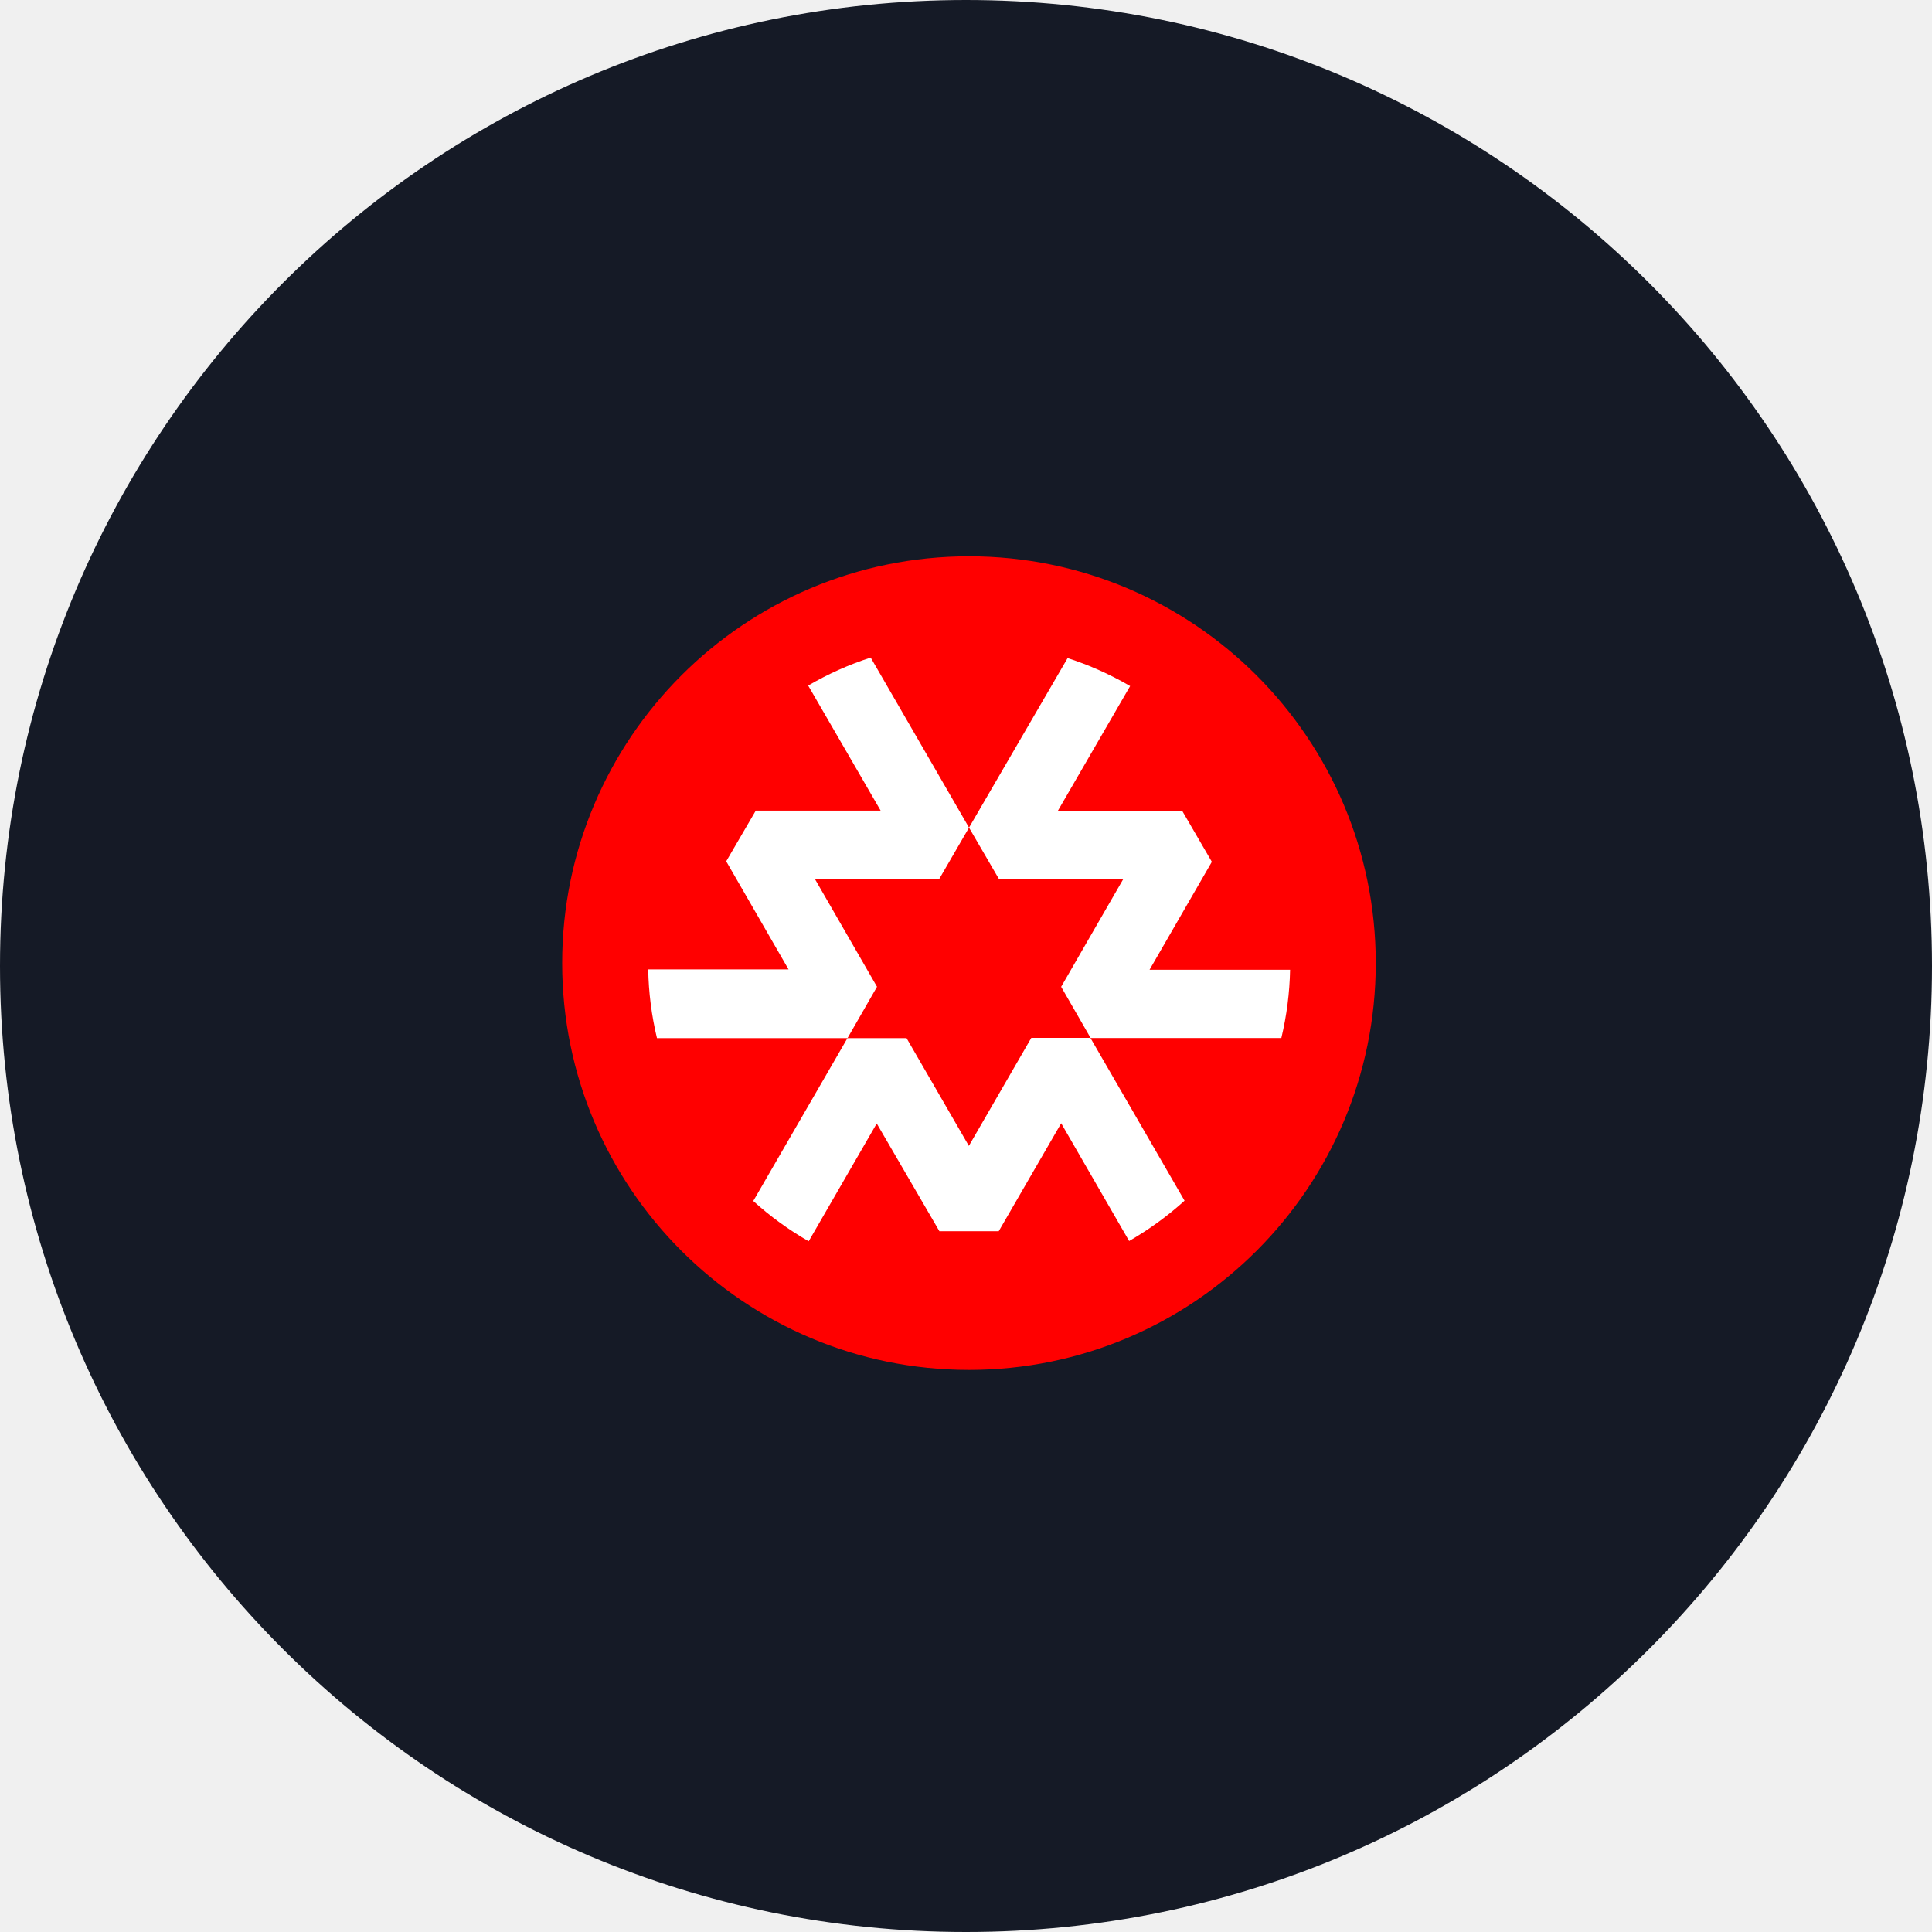
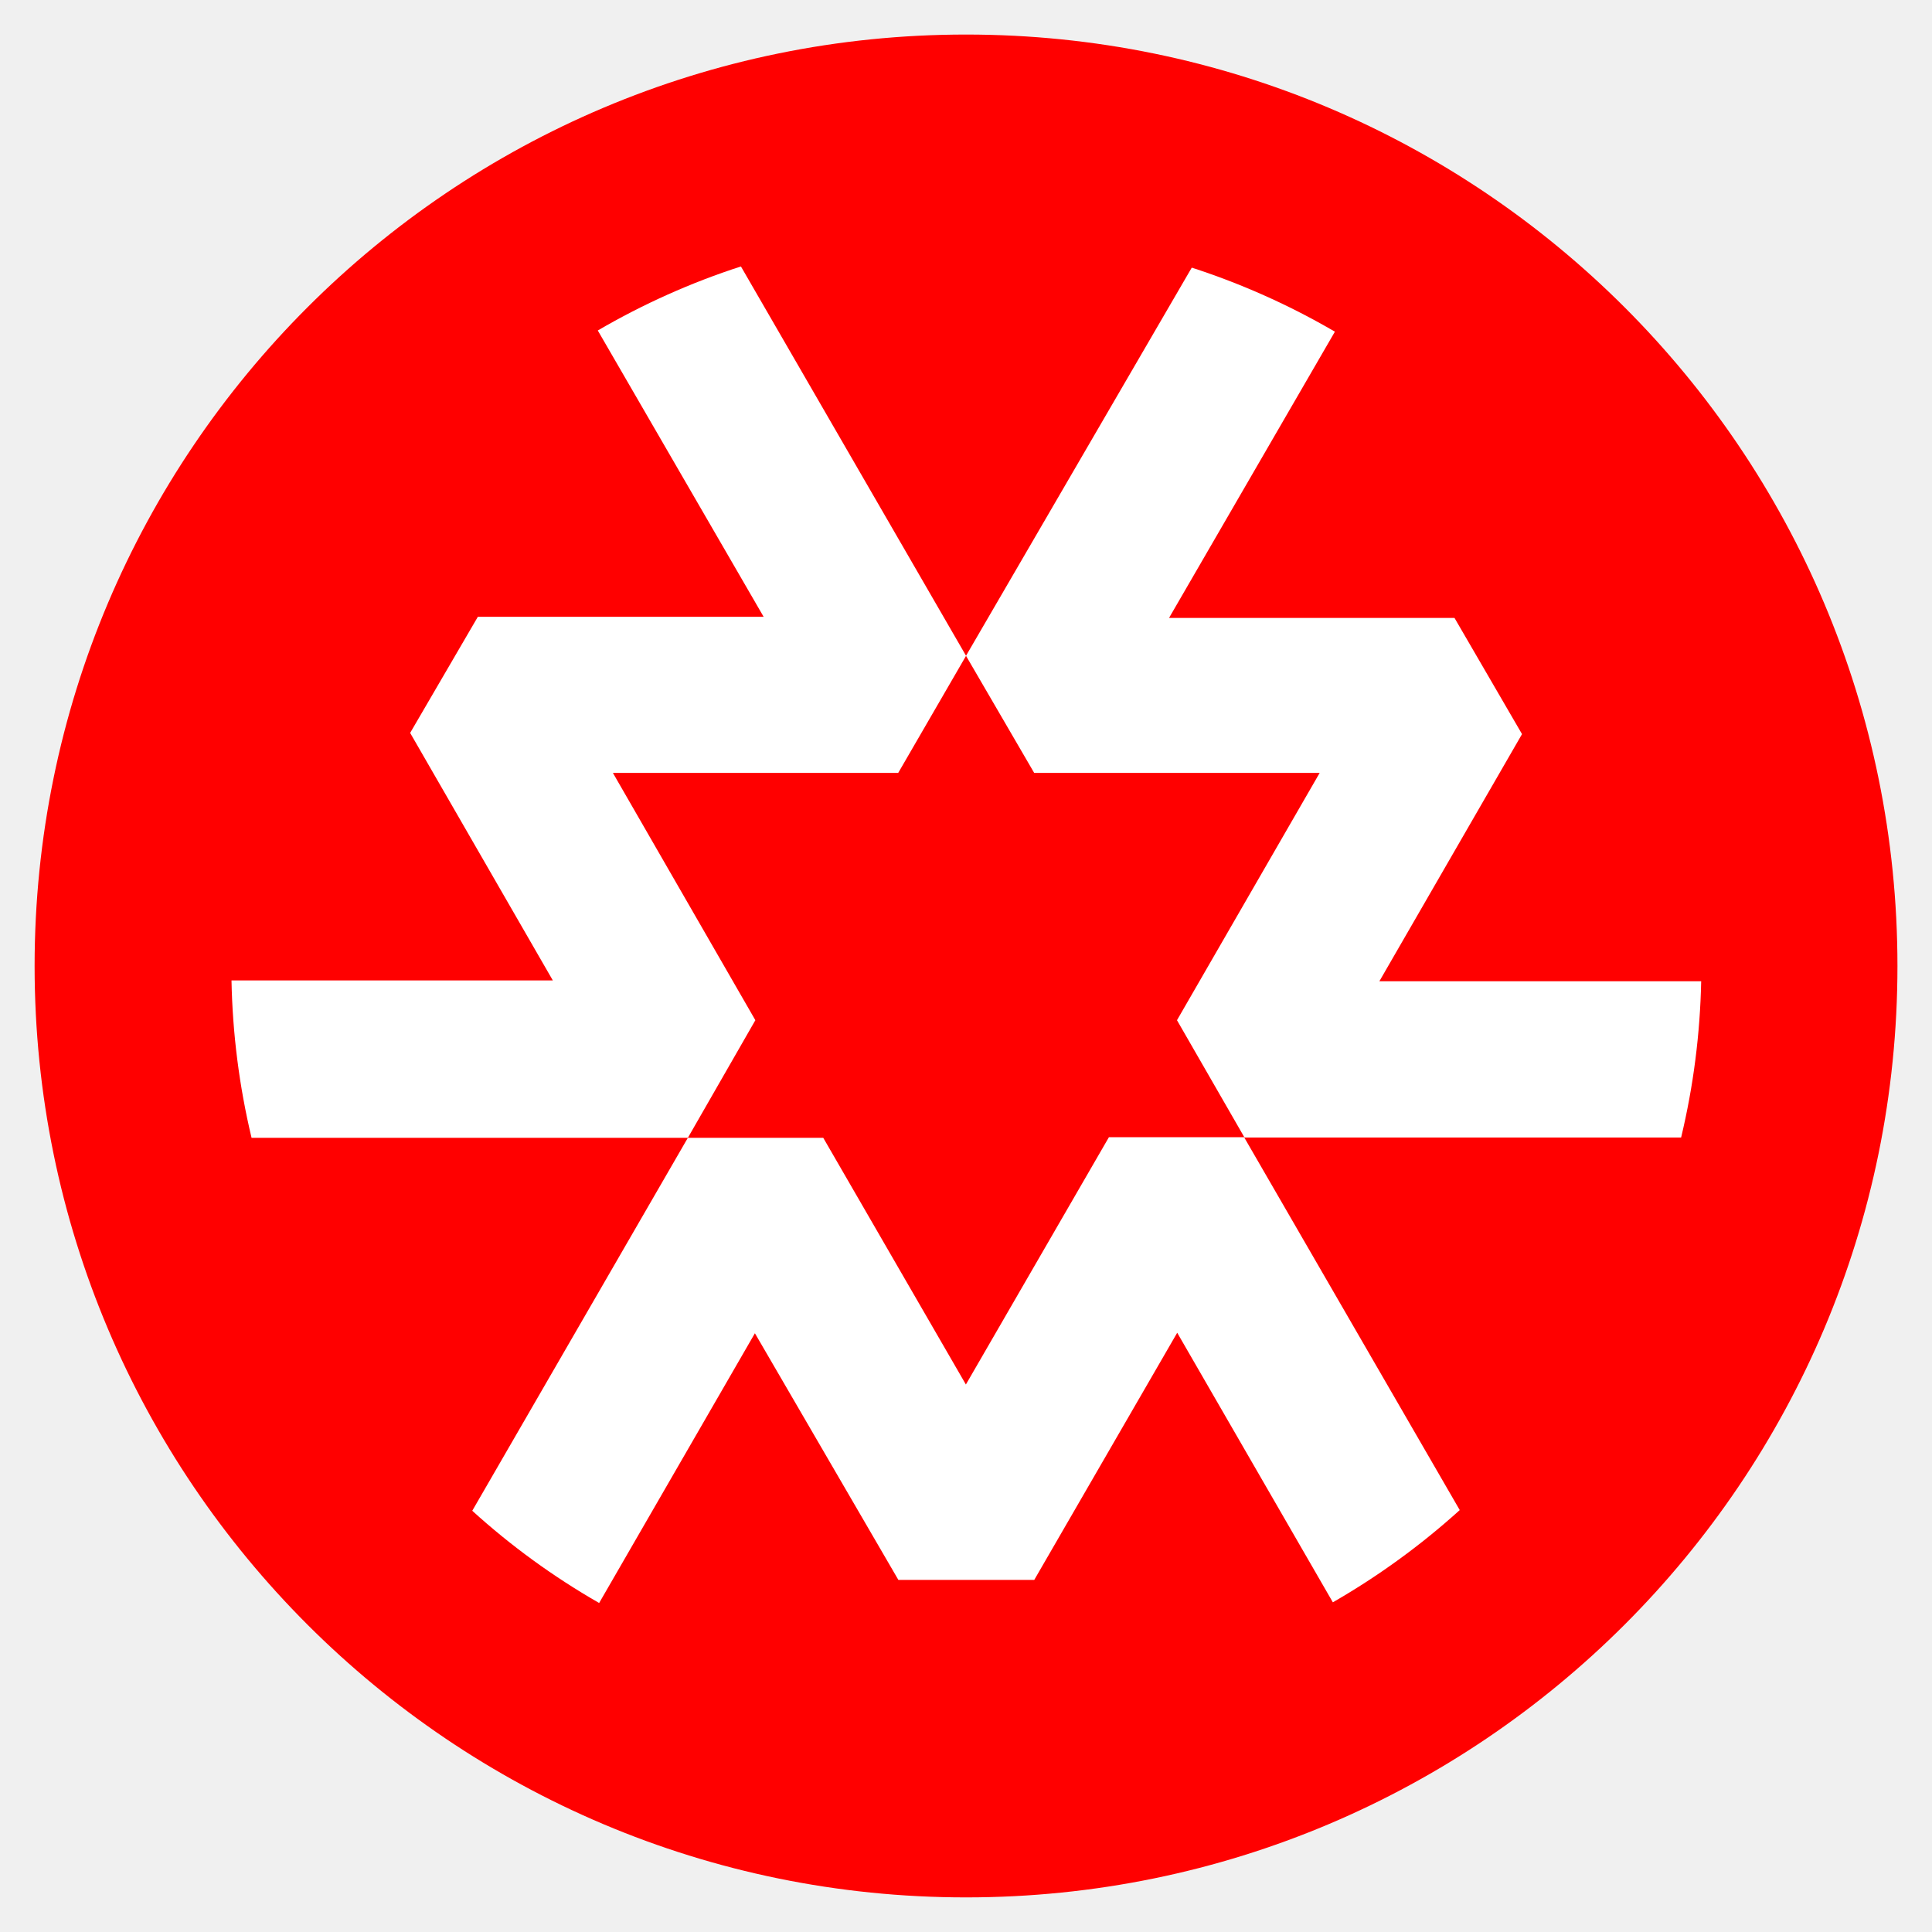
- <svg xmlns="http://www.w3.org/2000/svg" width="64" height="64" viewBox="0 0 64 64" fill="none">
-   <rect width="64" height="64" rx="32" fill="#151A26" />
-   <path d="M32.099 45.38C39.541 45.38 45.574 39.346 45.574 31.904C45.574 24.462 39.541 18.428 32.099 18.428C24.656 18.428 18.623 24.462 18.623 31.904C18.623 39.346 24.656 45.38 32.099 45.38Z" fill="#FF0000" />
-   <path d="M38.08 32.125L40.144 28.549L39.167 26.869H35.037L37.437 22.727C36.782 22.344 36.088 22.034 35.366 21.8L32.1 27.416L33.086 29.11H37.216L35.152 32.689L36.129 34.386H42.446C42.623 33.645 42.721 32.887 42.736 32.125H38.08Z" fill="white" />
-   <path d="M31.119 40.786H33.084L35.153 37.21L37.404 41.11C38.062 40.731 38.677 40.284 39.24 39.775L36.12 34.38H34.164L32.095 37.959L30.031 34.39H28.073L24.953 39.785C25.515 40.295 26.131 40.742 26.789 41.119L29.043 37.217L31.119 40.786Z" fill="white" />
-   <path d="M29.052 32.688L26.99 29.11H31.118L32.1 27.416L28.843 21.783C28.121 22.017 27.427 22.327 26.772 22.71L29.172 26.852H25.037L24.057 28.532L26.121 32.112H21.473C21.487 32.88 21.584 33.644 21.763 34.39H28.075L29.052 32.688Z" fill="white" />
+ <svg xmlns="http://www.w3.org/2000/svg" width="34" height="34" viewBox="0 0 34 34" fill="none">
+   <path d="M17.001 33.391C26.054 33.391 33.392 26.053 33.392 17C33.392 7.947 26.054 0.608 17.001 0.608C7.948 0.608 0.609 7.947 0.609 17C0.609 26.053 7.948 33.391 17.001 33.391Z" fill="#FF0000" />
+   <path d="M24.275 17.268L26.785 12.919L25.597 10.875H20.573L23.492 5.837C22.695 5.372 21.851 4.994 20.973 4.71L17 11.541L18.2 13.602H23.224L20.713 17.954L21.901 20.018H29.585C29.801 19.117 29.919 18.195 29.938 17.268H24.275Z" fill="white" />
+   <path d="M15.81 27.804H18.201L20.717 23.454L23.456 28.198C24.256 27.738 25.004 27.194 25.689 26.575L21.894 20.013H19.515L16.998 24.365L14.488 20.024H12.105L8.311 26.587C8.994 27.207 9.743 27.751 10.544 28.21L13.285 23.463L15.81 27.804Z" fill="white" />
+   <path d="M13.293 17.954L10.786 13.602H15.807L17.001 11.541L13.039 4.689C12.161 4.973 11.317 5.351 10.52 5.816L13.439 10.855H8.409L7.218 12.898L9.729 17.254H4.074C4.092 18.187 4.21 19.116 4.427 20.024H12.105L13.293 17.954Z" fill="white" />
</svg>
